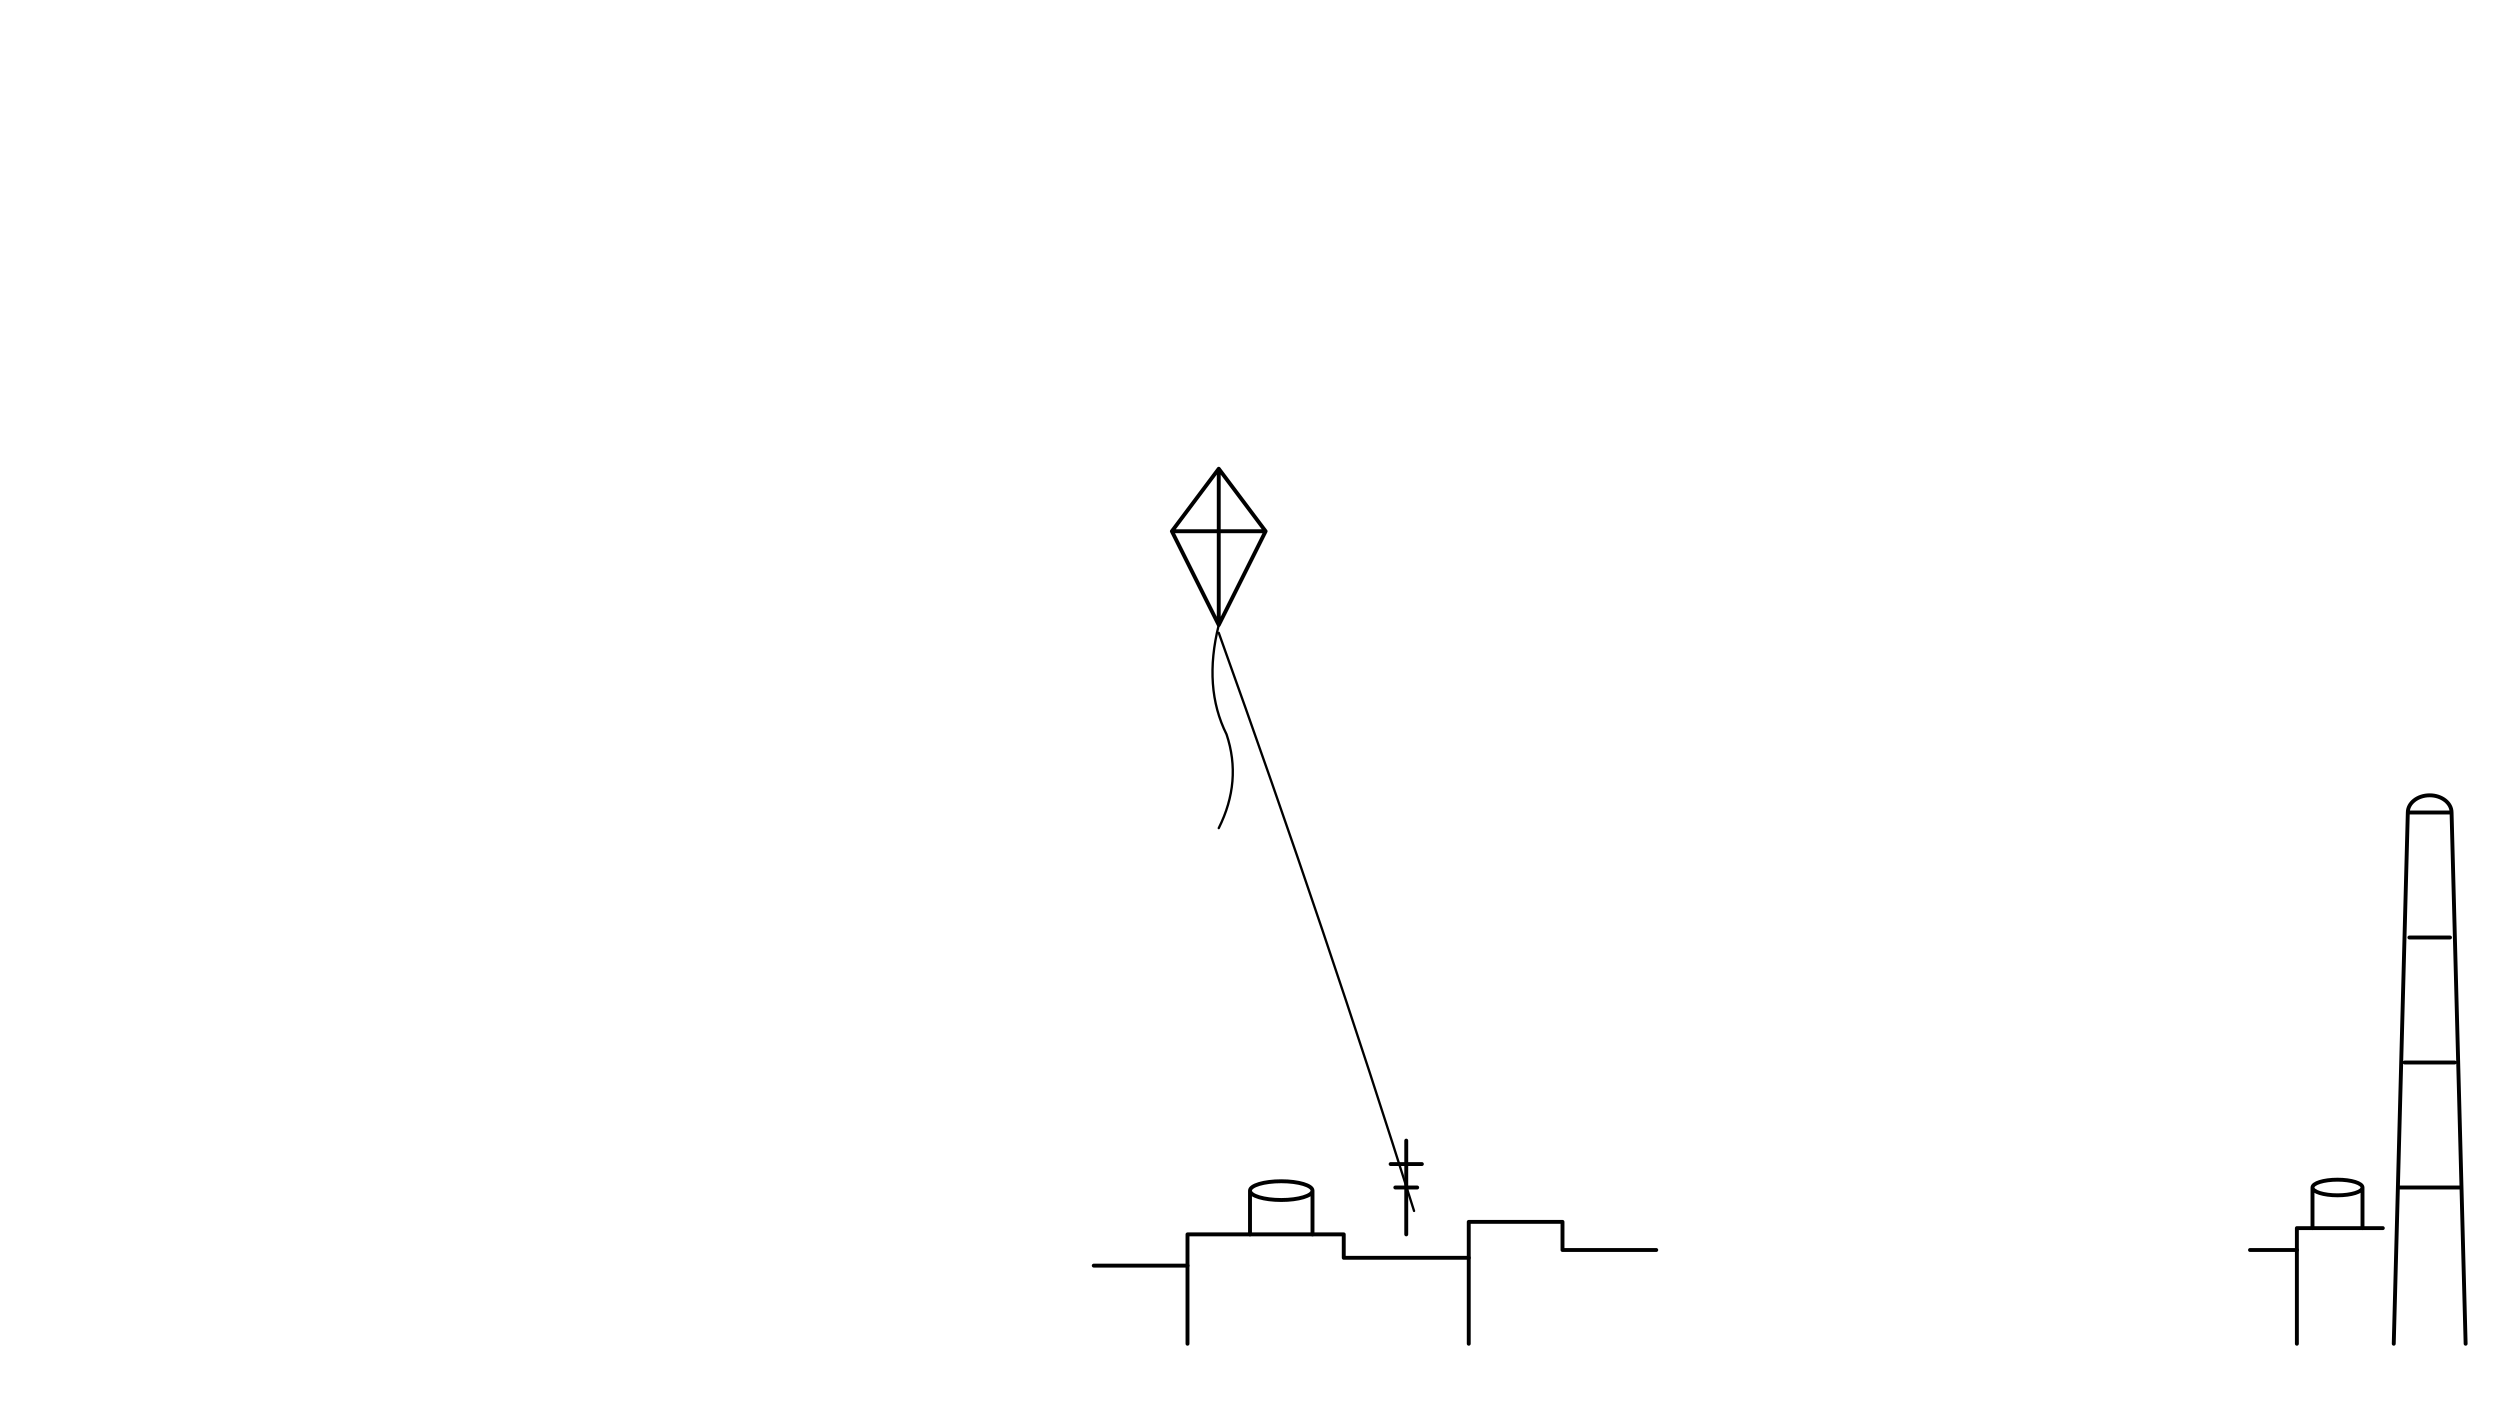
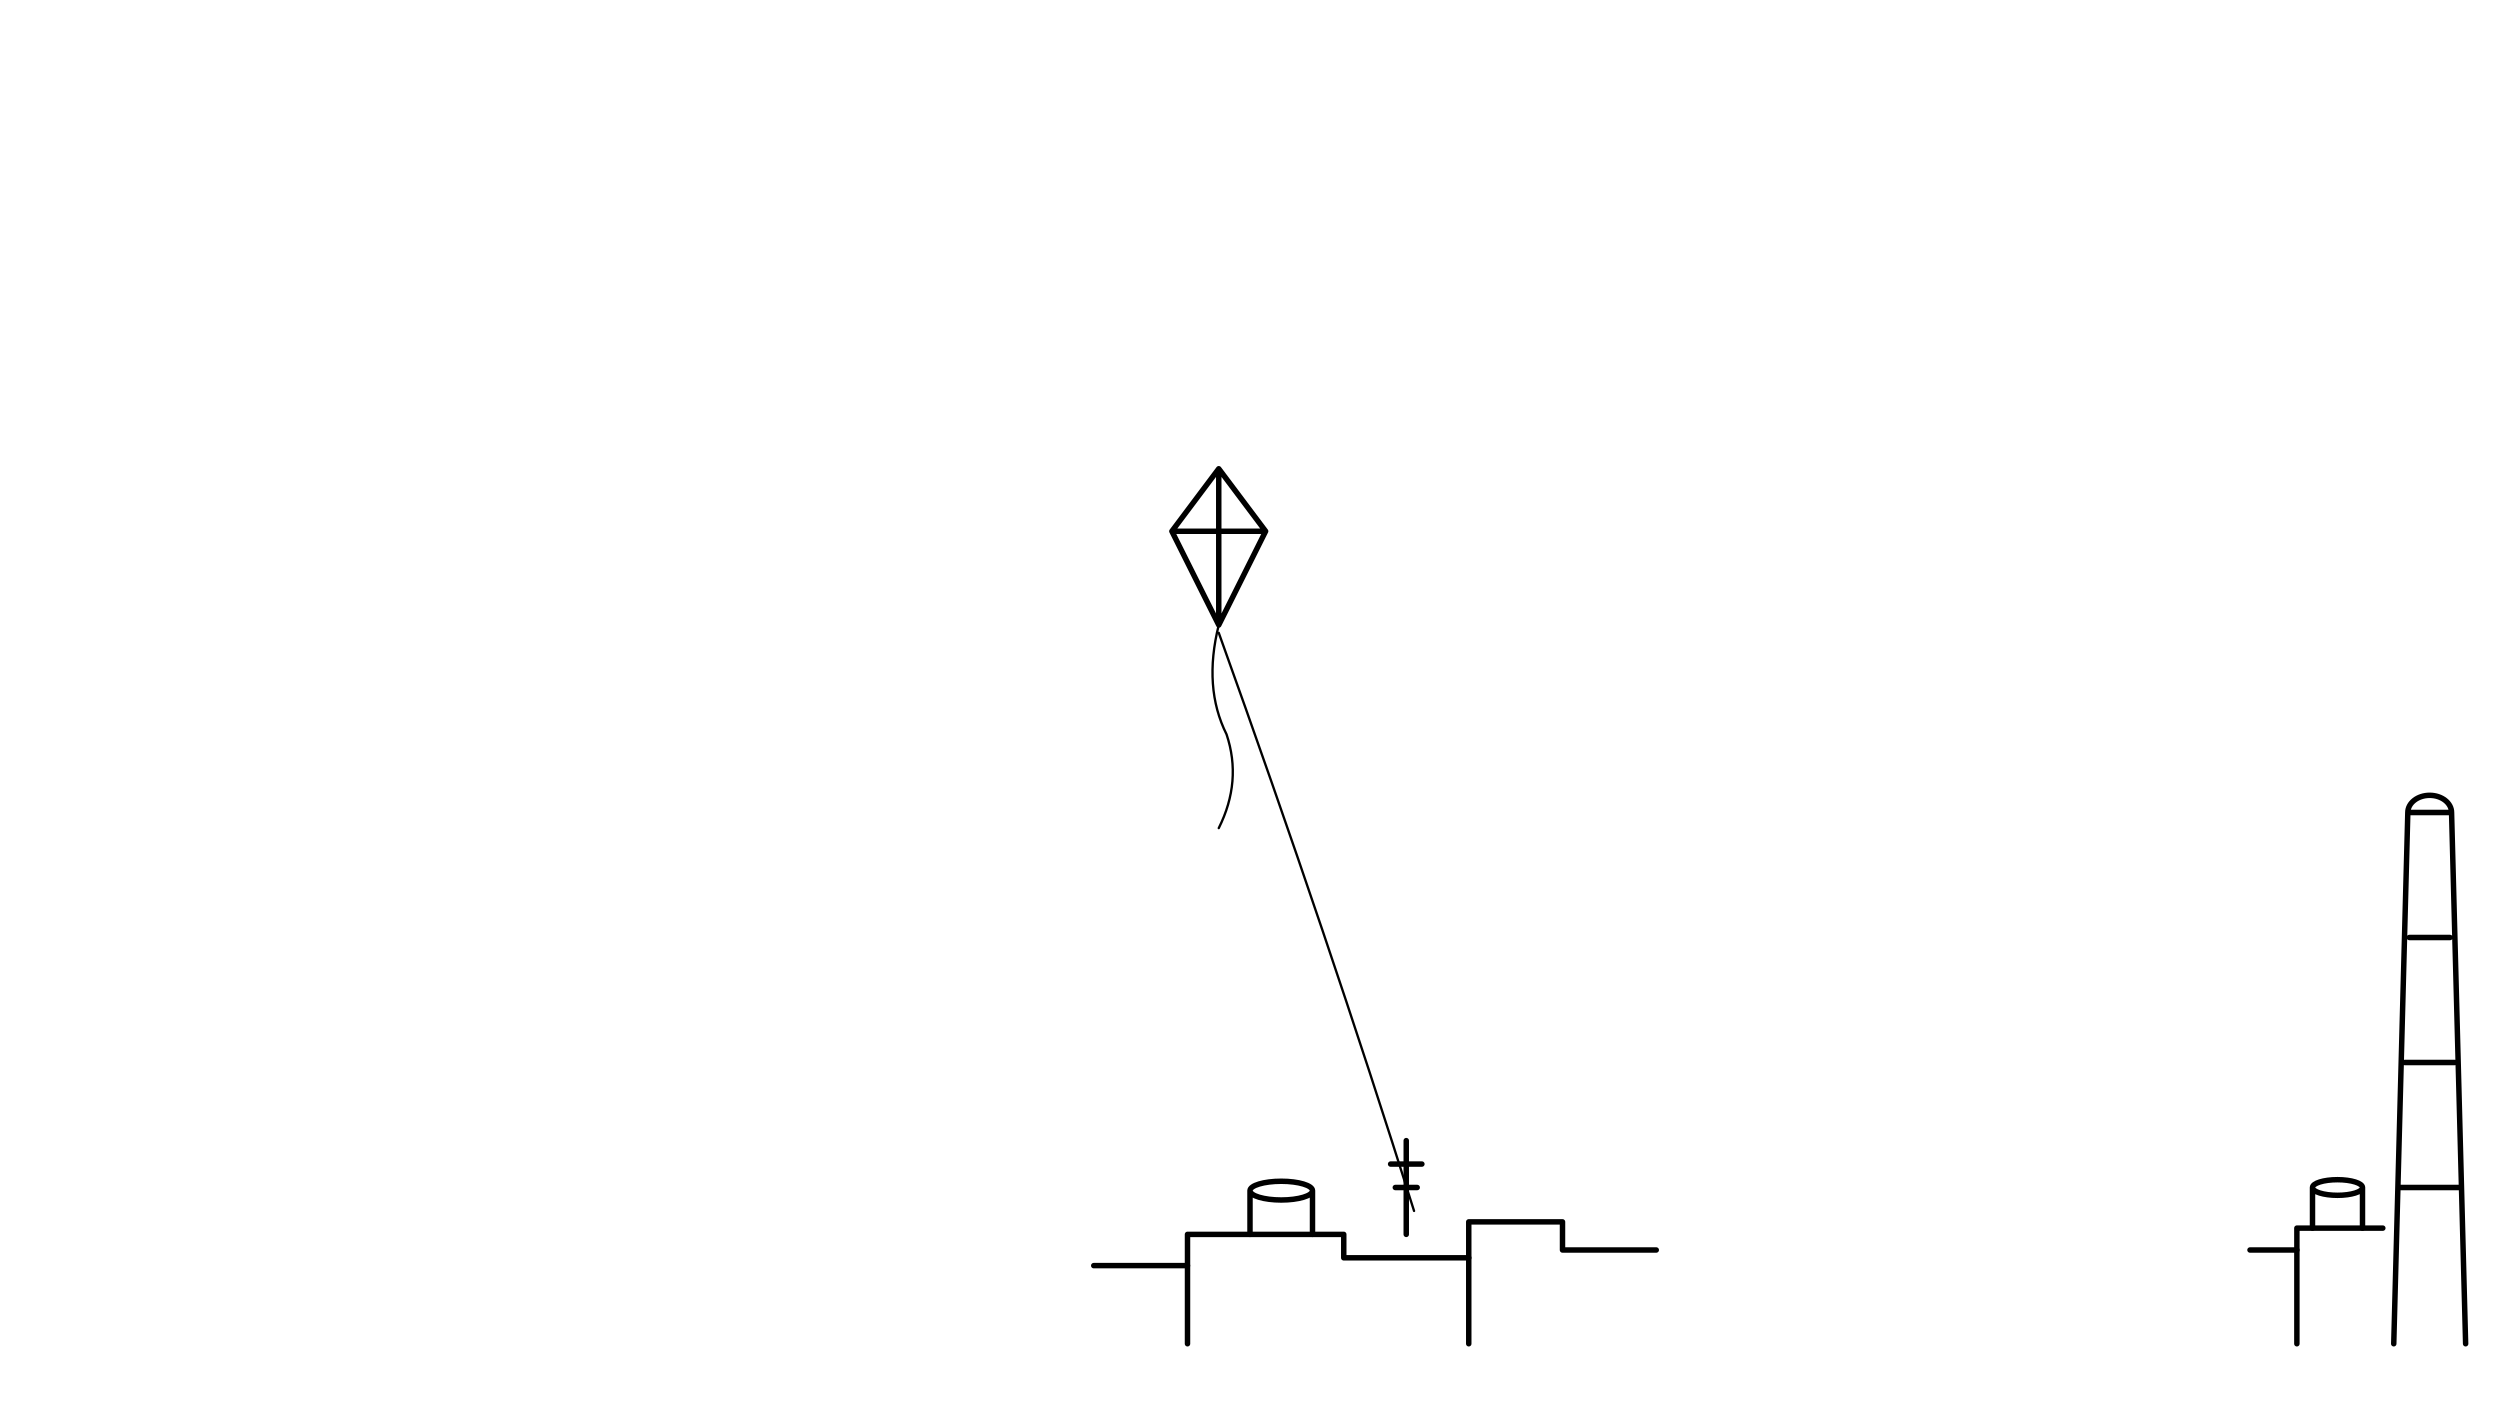
- <svg xmlns="http://www.w3.org/2000/svg" viewBox="0 0 1600 900" fill="none" stroke="currentColor" stroke-width="2.5" stroke-linecap="round" stroke-linejoin="round">
+ <svg xmlns="http://www.w3.org/2000/svg" viewBox="0 0 1600 900" fill="none" stroke="currentColor" stroke-width="3.5" stroke-linecap="round" stroke-linejoin="round">
  <path pathLength="1" d="M 700 810 L 760 810 L 760 790 L 860 790 L 860 805 L 940 805 L 940 782 L 1000 782 L 1000 800 L 1060 800" />
  <path pathLength="1" d="M 1440 800 L 1470 800 L 1470 786 L 1525 786" />
  <path pathLength="1" d="M 760 810 L 760 860 M 940 805 L 940 860 M 1470 800 L 1470 860" />
  <path pathLength="1" d="M 800 790 L 800 762 A 20 6 0 1 1 840 762 L 840 790 M 800 762 A 20 6 0 1 0 840 762" />
  <path pathLength="1" d="M 1480 786 L 1480 760 A 16 5 0 1 1 1512 760 L 1512 786 M 1480 760 A 16 5 0 1 0 1512 760" />
  <path pathLength="1" d="M 900 790 L 900 730 M 890 745 L 910 745 M 893 760 L 907 760" />
  <path pathLength="1" d="M 1532 860 L 1541 520 L 1569 520 L 1578 860 M 1536 760 L 1574 760 M 1539 680 L 1571 680 M 1542 600 L 1568 600 M 1541 520 A 14 11 0 0 1 1569 520" />
  <path pathLength="1" d="M 780 300 L 810 340 L 780 400 L 750 340 Z M 780 300 L 780 400 M 750 340 L 810 340" />
  <path pathLength="1" stroke-width="1.5" d="M 780 400 Q 770 440 785 470 Q 795 500 780 530" />
  <path pathLength="1" stroke-width="1.5" d="M 780 405 Q 850 600 905 775" />
</svg>
